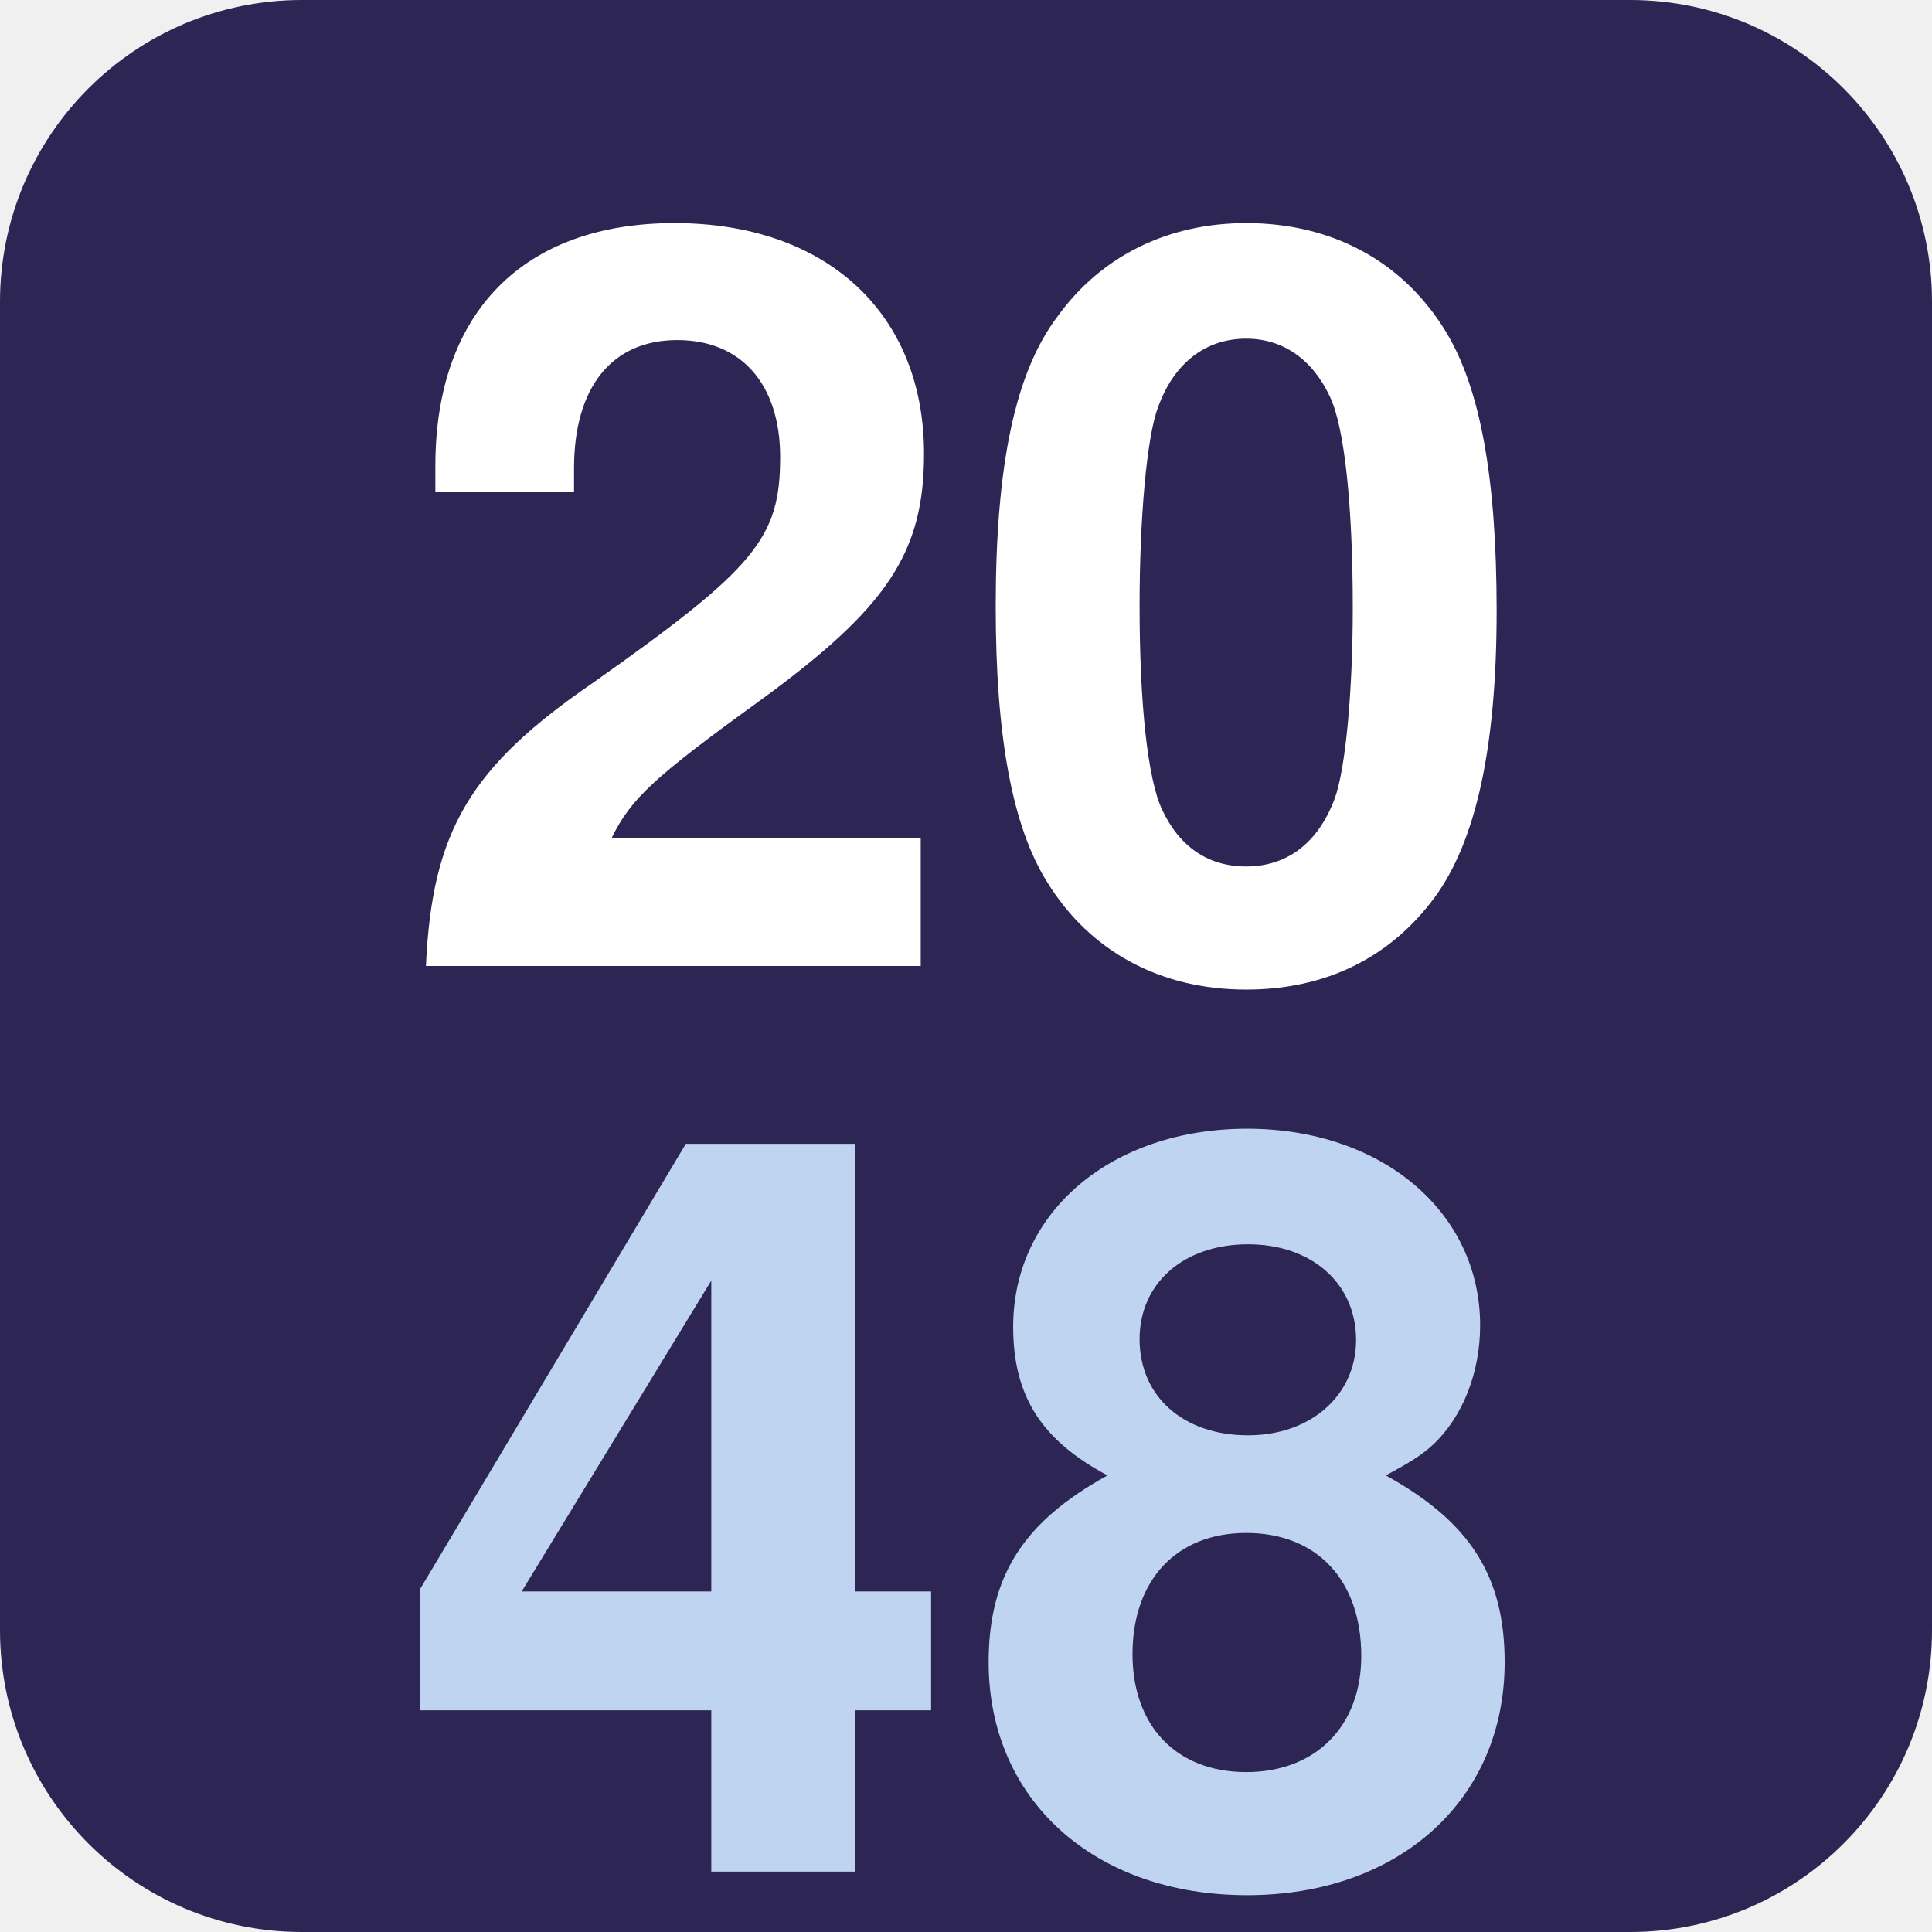
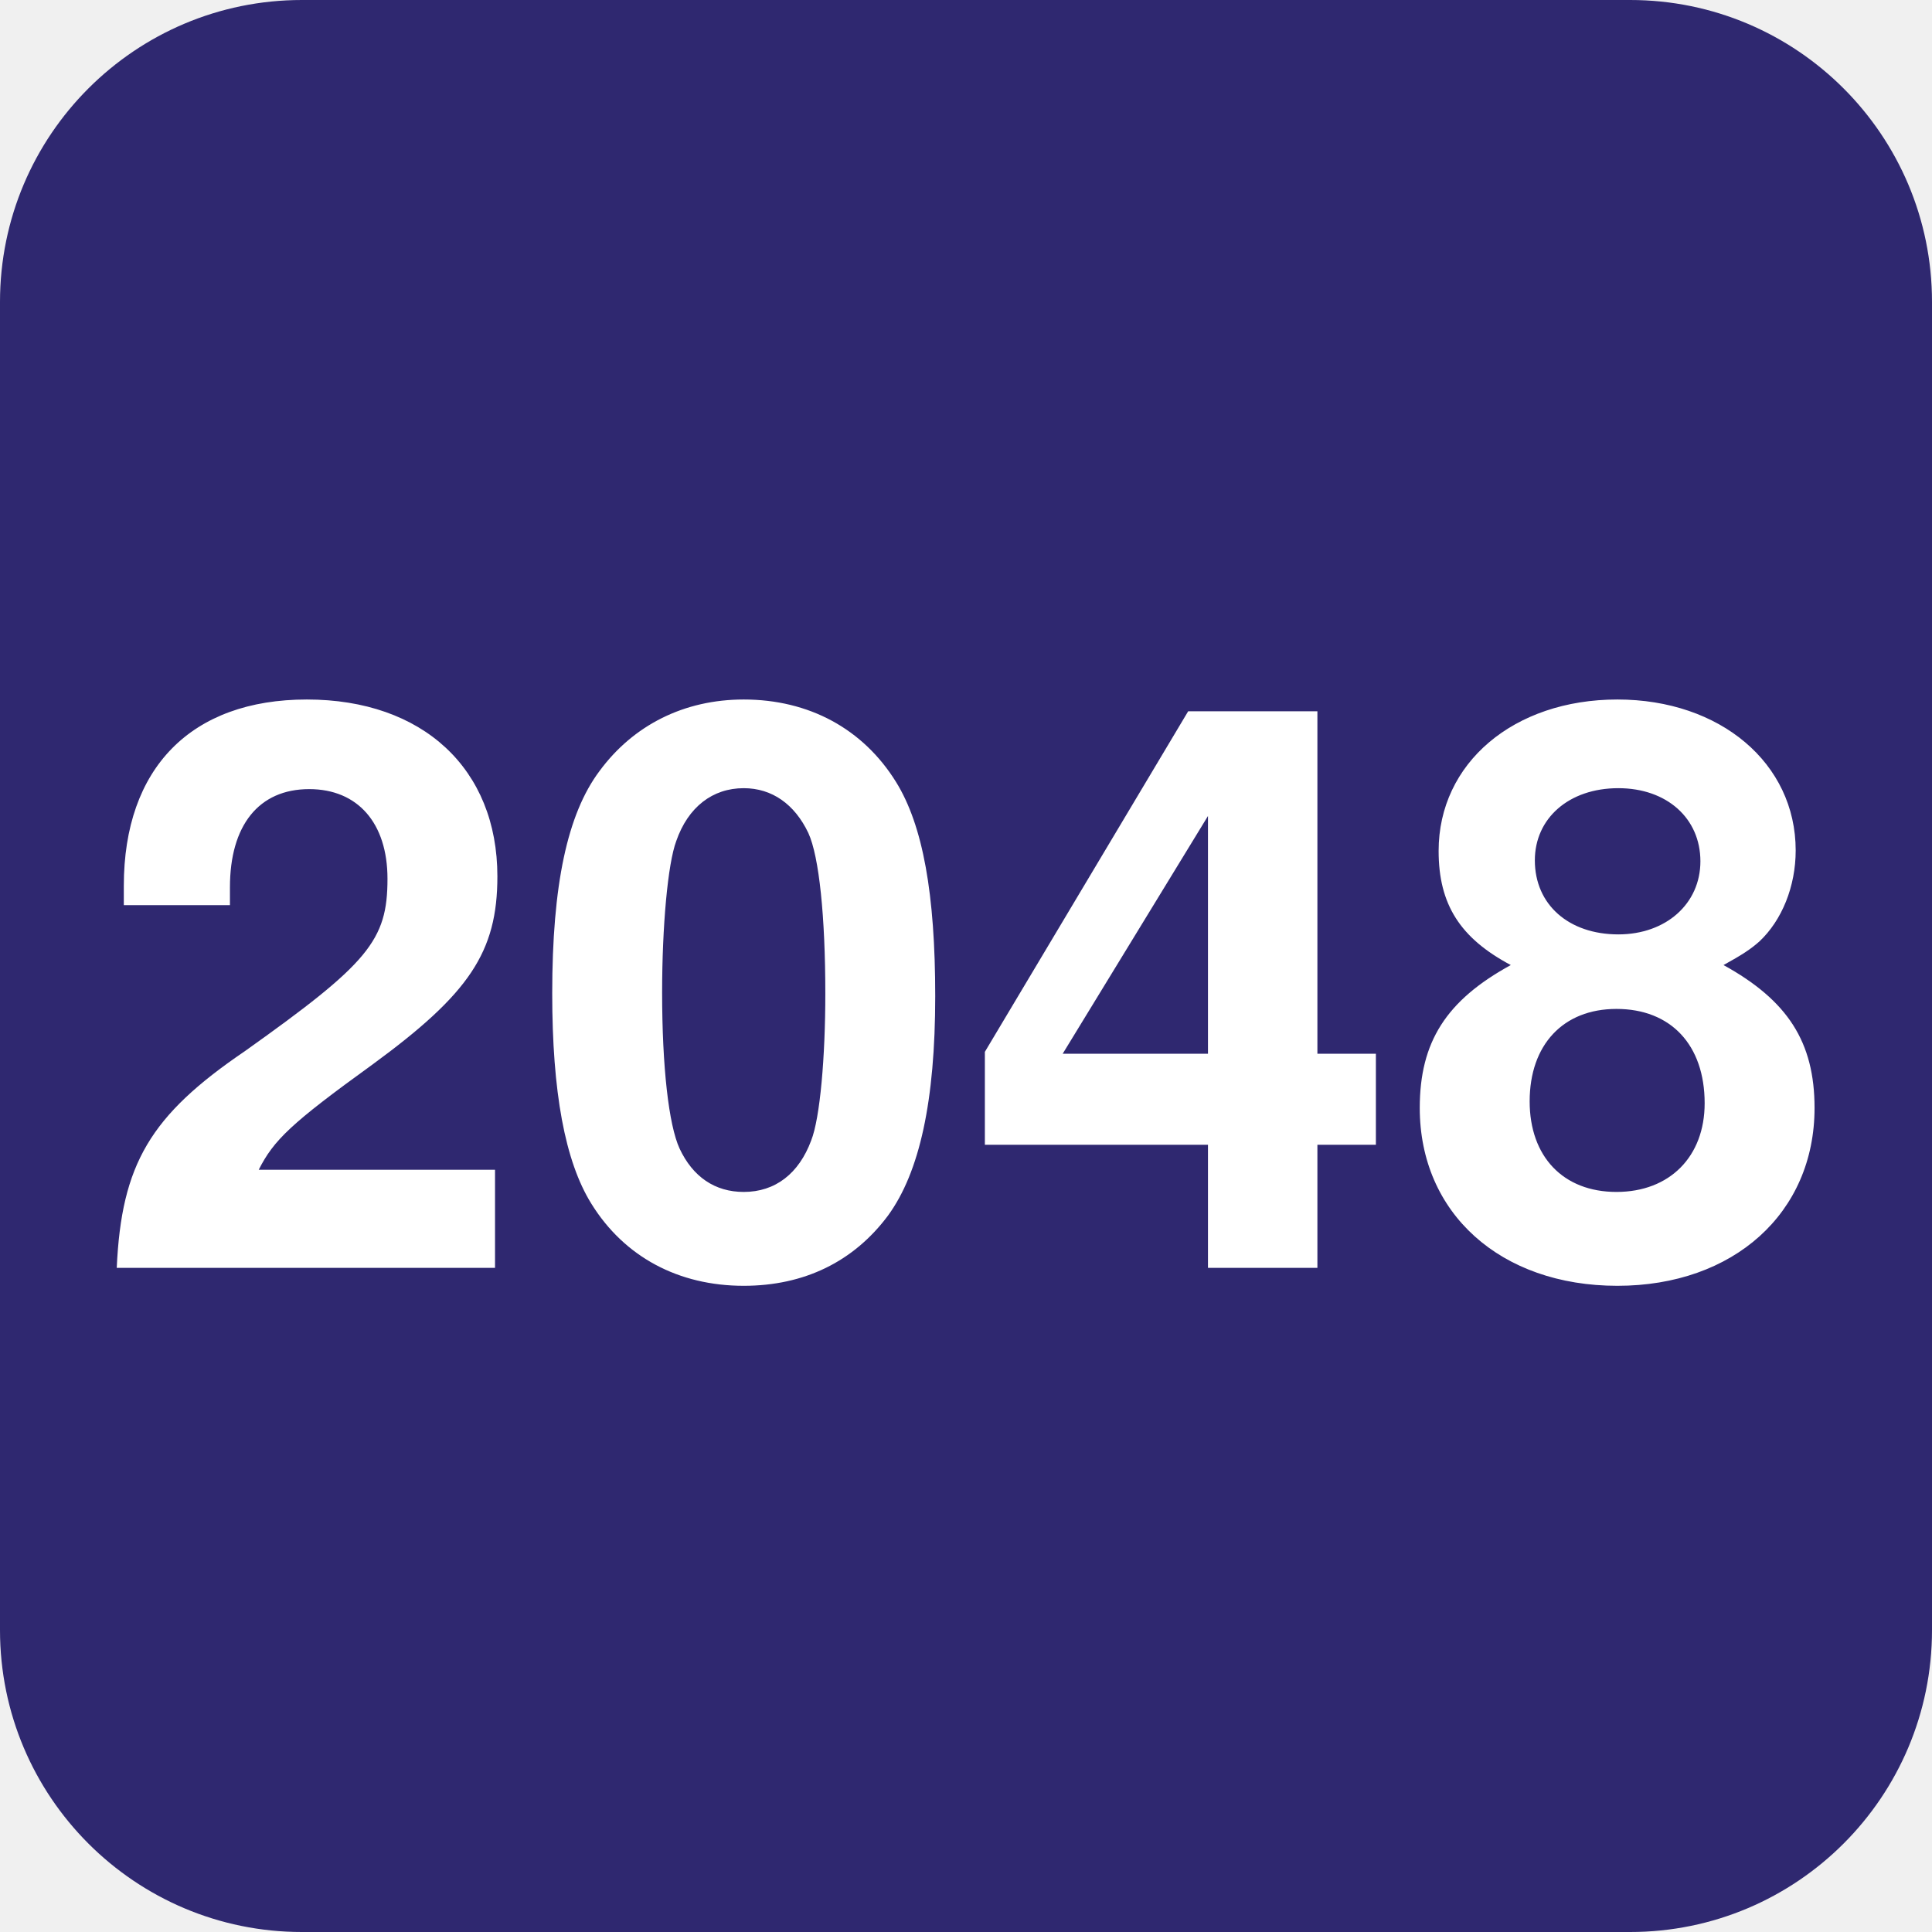
<svg xmlns="http://www.w3.org/2000/svg" viewBox="0 0 64 64">
-   <rect width="64" height="64" rx="10" fill="#2d2654" />
-   <text x="32" y="32" text-anchor="middle" font-family="Helvetica, Arial, sans-serif" font-weight="900" font-size="34" fill="#ffffff" textLength="56" lengthAdjust="spacingAndGlyphs">20</text>
-   <text x="32" y="62" text-anchor="middle" font-family="Helvetica, Arial, sans-serif" font-weight="900" font-size="34" fill="#bfd4f0" textLength="56" lengthAdjust="spacingAndGlyphs">48</text>
+   <rect width="64" height="64" rx="10" fill="#2F2870" />
+   <text x="32" y="42" text-anchor="middle" font-family="Helvetica, Arial, sans-serif" font-weight="900" font-size="26" fill="#ffffff">2048</text>
</svg>
